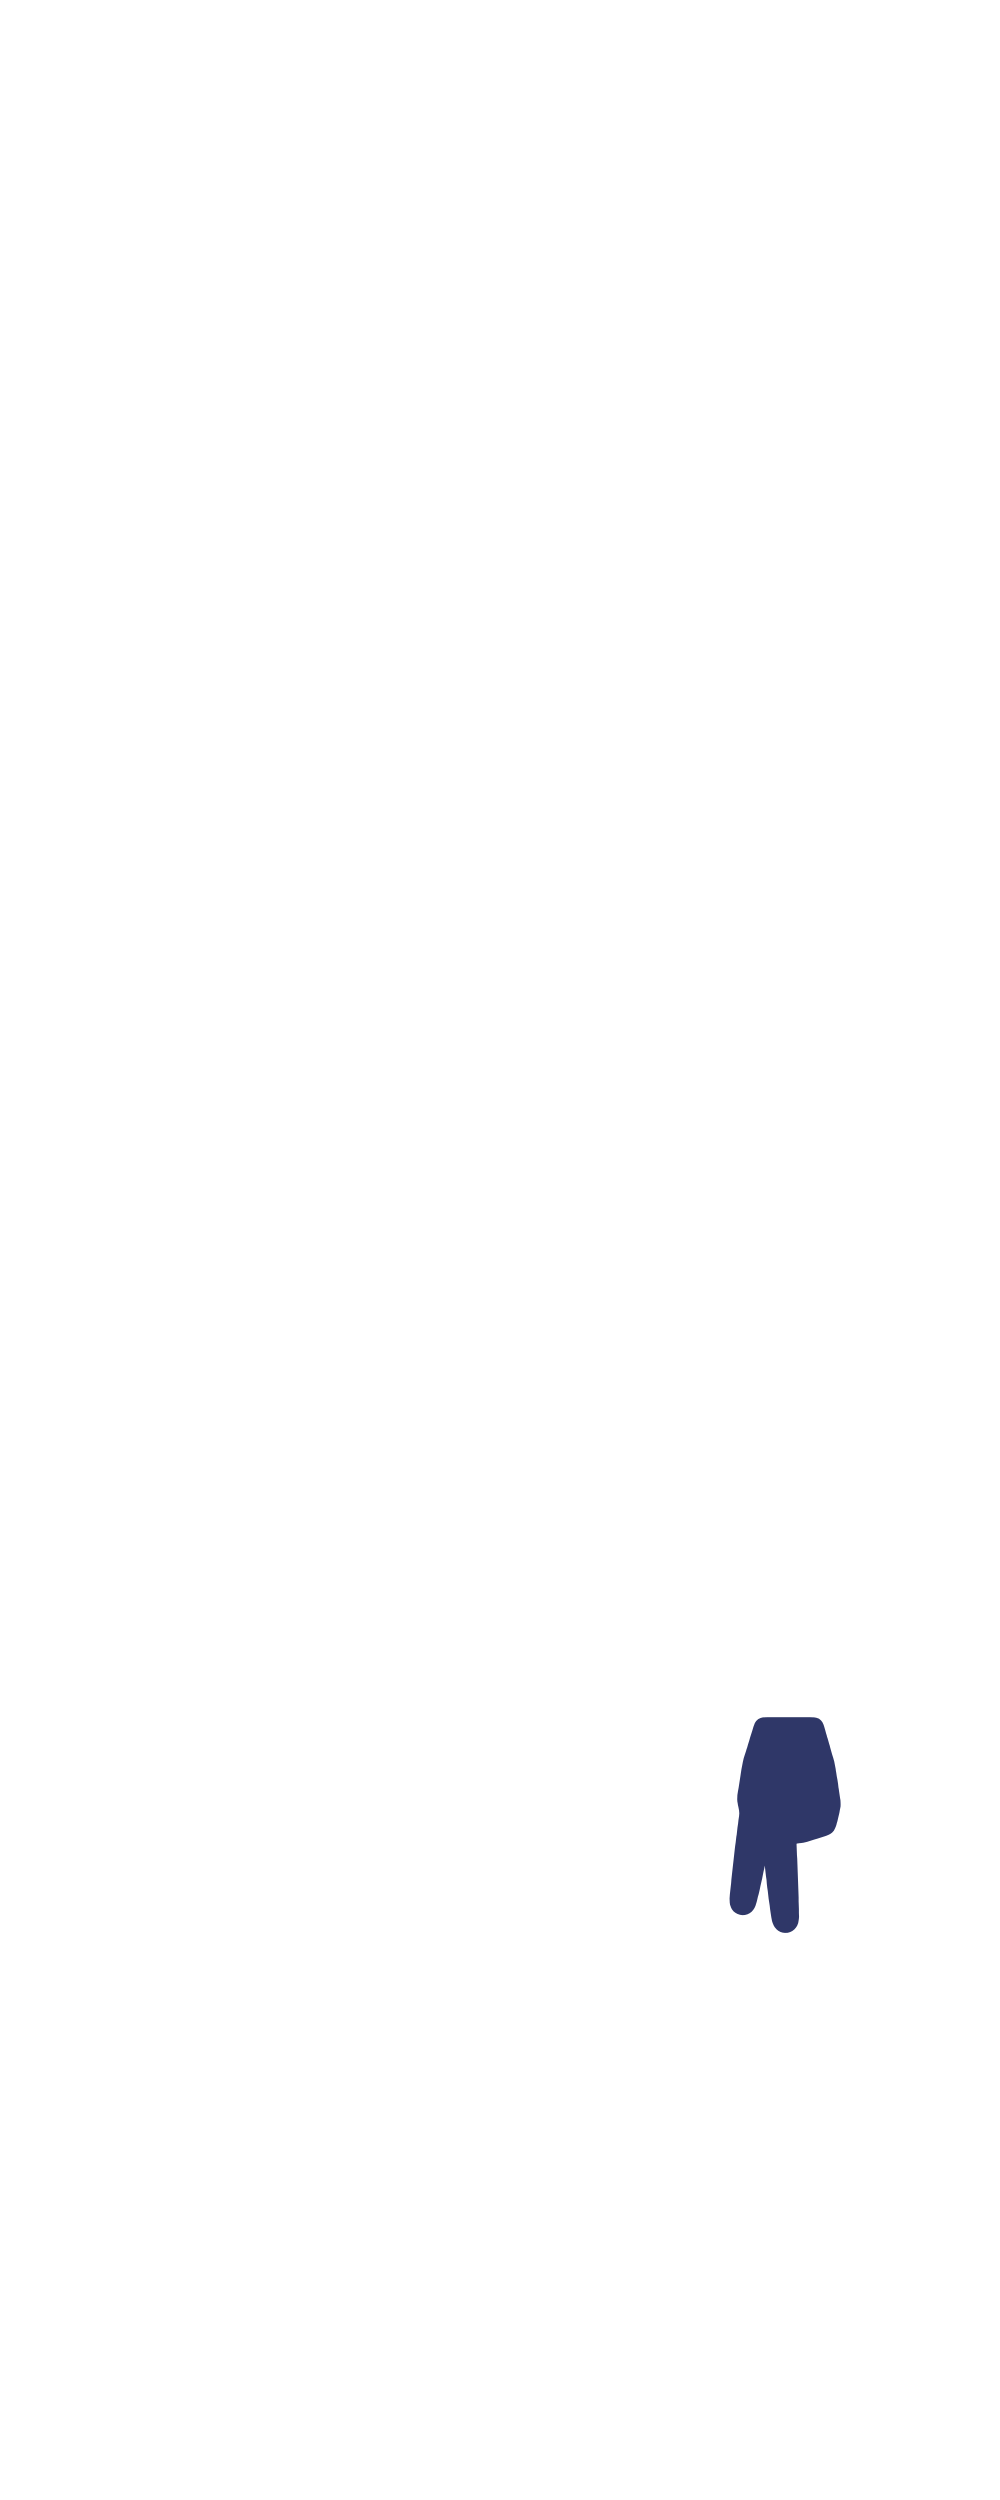
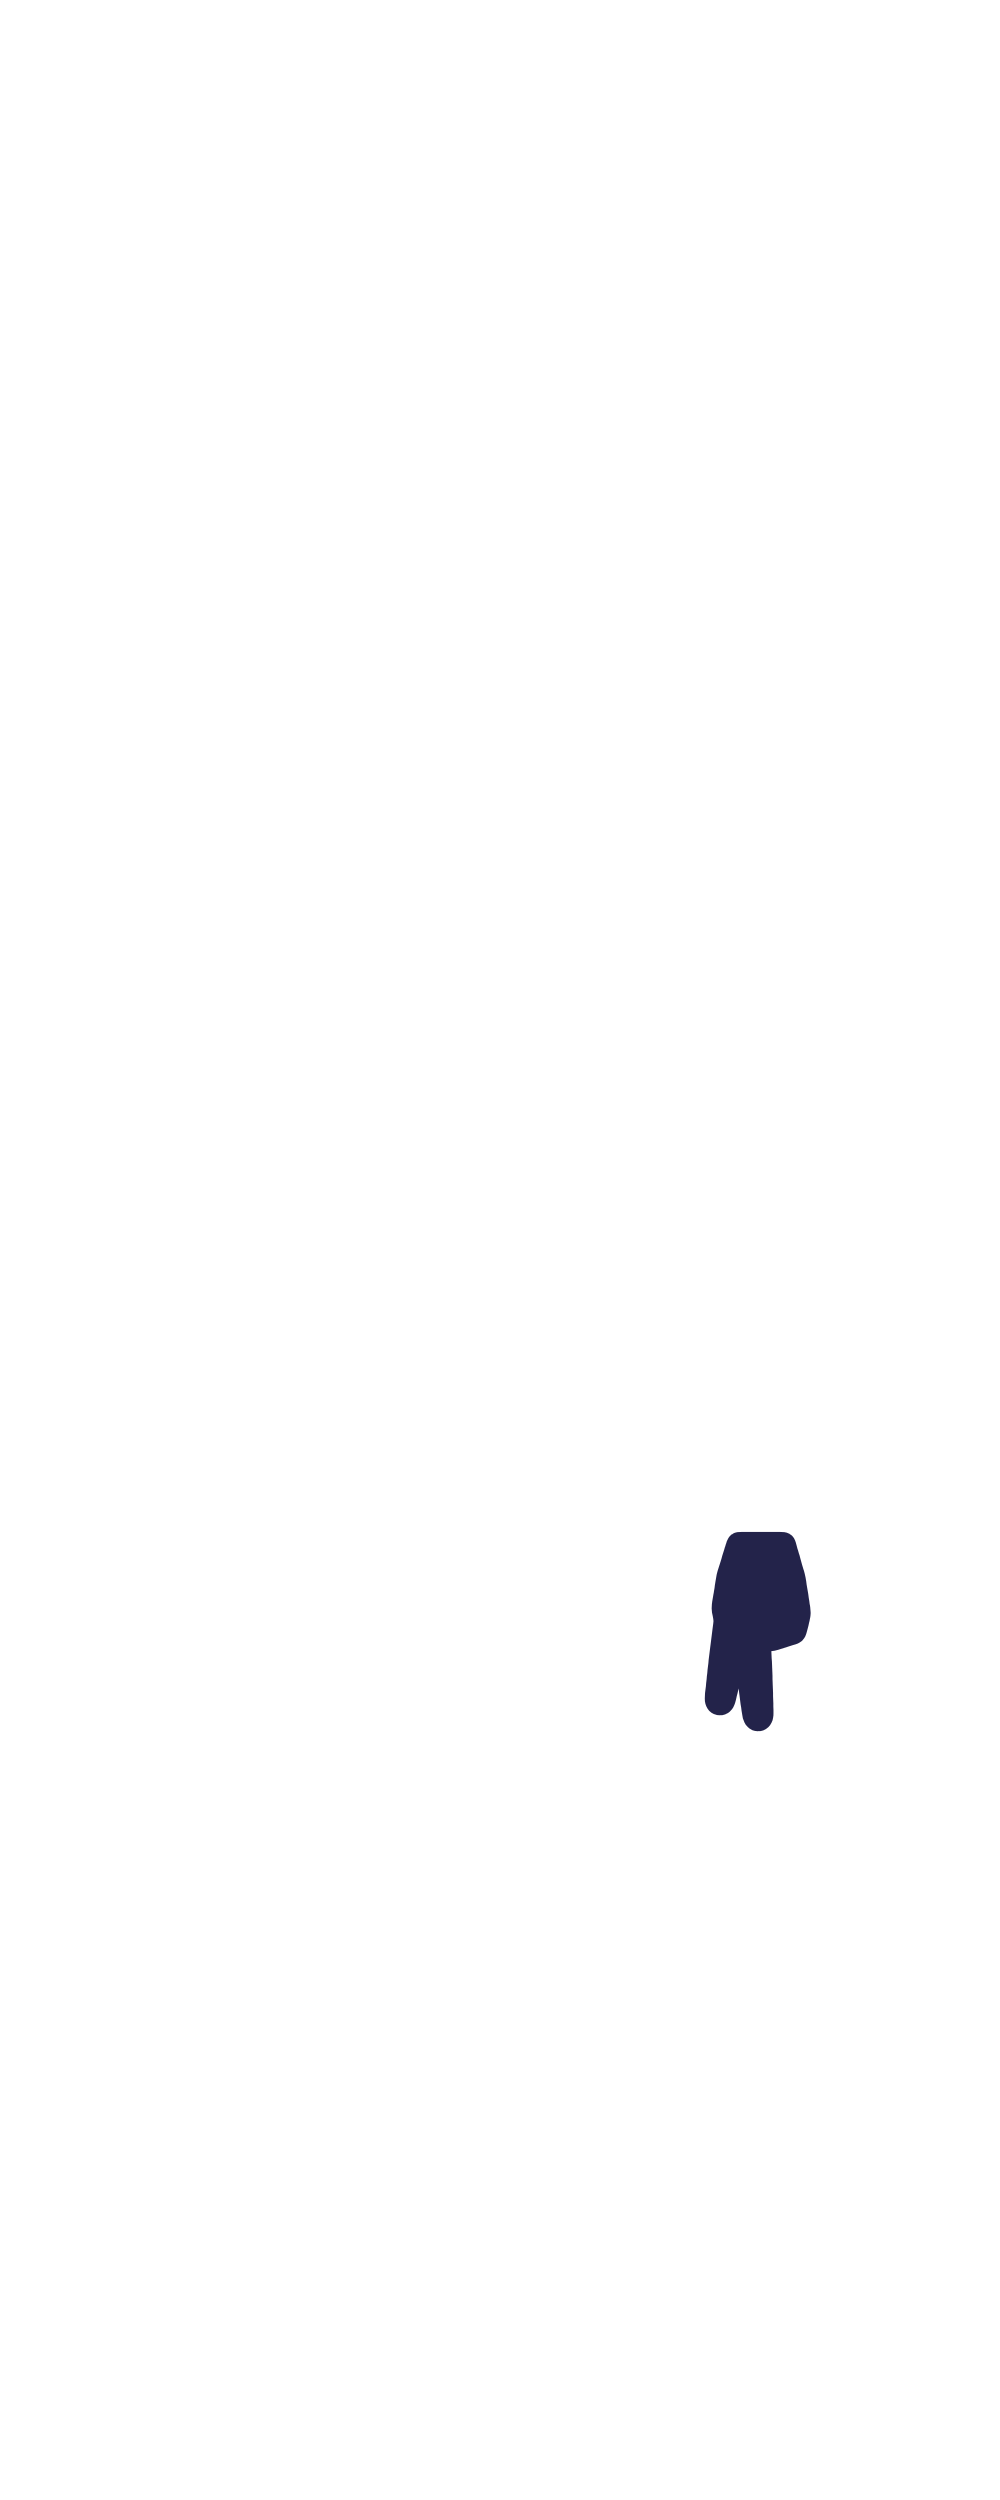
<svg xmlns="http://www.w3.org/2000/svg" viewBox="0 0 720 1800" width="720" height="1800">
-   <path d="M547.5,1240.2 C546.9,1240.6 546.5,1241.2 546.1,1241.9 C545.8,1242.6 545.5,1243.5 545.2,1244.3 C545.0,1245.1 544.7,1245.9 544.5,1246.7 C544.2,1247.6 543.9,1248.4 543.7,1249.2 C543.4,1250.0 543.2,1250.9 542.9,1251.7 C542.7,1252.5 542.4,1253.4 542.2,1254.2 C541.9,1255.0 541.7,1255.9 541.4,1256.7 C541.2,1257.5 540.9,1258.4 540.7,1259.2 C540.4,1260.0 540.1,1260.8 539.9,1261.7 C539.6,1262.5 539.4,1263.3 539.1,1264.1 C538.8,1265.0 538.6,1265.8 538.3,1266.6 C538.1,1267.5 537.9,1268.3 537.7,1269.2 C537.5,1270.0 537.3,1270.9 537.2,1271.8 C537.0,1272.6 536.9,1273.5 536.7,1274.4 C536.6,1275.3 536.5,1276.1 536.3,1277.0 C536.2,1277.9 536.1,1278.8 535.9,1279.7 C535.8,1280.5 535.7,1281.4 535.5,1282.3 C535.4,1283.2 535.2,1284.0 535.1,1284.9 C535.0,1285.8 534.8,1286.7 534.7,1287.5 C534.5,1288.4 534.4,1289.3 534.2,1290.2 C534.1,1291.0 533.9,1291.9 533.8,1292.8 C533.7,1293.6 533.7,1294.5 533.7,1295.4 C533.7,1296.2 533.8,1297.1 534.0,1297.9 C534.1,1298.8 534.3,1299.7 534.5,1300.5 C534.6,1301.4 534.9,1302.2 535.0,1303.1 C535.1,1303.9 535.2,1304.8 535.2,1305.6 C535.2,1306.4 535.1,1307.3 535.0,1308.1 C534.9,1309.0 534.7,1309.8 534.6,1310.7 C534.5,1311.6 534.4,1312.5 534.3,1313.4 C534.2,1314.3 534.0,1315.1 533.9,1316.0 C533.8,1316.9 533.7,1317.8 533.6,1318.7 C533.5,1319.6 533.4,1320.5 533.3,1321.4 C533.1,1322.2 533.0,1323.1 532.9,1324.0 C532.8,1324.9 532.7,1325.8 532.6,1326.7 C532.5,1327.6 532.4,1328.5 532.2,1329.4 C532.1,1330.2 532.0,1331.1 531.9,1332.0 C531.8,1332.9 531.7,1333.8 531.6,1334.7 C531.5,1335.6 531.4,1336.5 531.3,1337.4 C531.2,1338.3 531.1,1339.2 531.0,1340.1 C530.9,1340.9 530.8,1341.8 530.7,1342.7 C530.6,1343.6 530.5,1344.5 530.4,1345.4 C530.3,1346.3 530.2,1347.2 530.1,1348.1 C530.0,1349.0 529.9,1349.9 529.8,1350.8 C529.7,1351.7 529.6,1352.6 529.5,1353.5 C529.4,1354.4 529.4,1355.3 529.3,1356.2 C529.2,1357.1 529.1,1357.9 529.0,1358.8 C528.9,1359.7 528.8,1360.6 528.7,1361.5 C528.6,1362.4 528.5,1363.3 528.4,1364.2 C528.3,1365.1 528.2,1366.0 528.2,1366.9 C528.2,1367.8 528.2,1368.7 528.3,1369.5 C528.4,1370.4 528.5,1371.3 528.9,1372.0 C529.2,1372.8 529.6,1373.5 530.2,1374.1 C530.8,1374.6 531.5,1375.1 532.2,1375.4 C533.0,1375.8 533.8,1375.9 534.7,1376.0 C535.5,1376.0 536.4,1375.9 537.1,1375.6 C537.9,1375.3 538.6,1374.8 539.2,1374.3 C539.8,1373.7 540.3,1373.0 540.7,1372.3 C541.1,1371.6 541.4,1370.7 541.6,1369.9 C541.9,1369.1 542.1,1368.2 542.3,1367.4 C542.5,1366.5 542.7,1365.7 542.9,1364.8 C543.2,1364.0 543.4,1363.1 543.6,1362.3 C543.8,1361.4 544.0,1360.6 544.2,1359.7 C544.4,1358.9 544.6,1358.0 544.7,1357.2 C544.9,1356.3 545.1,1355.5 545.3,1354.6 C545.5,1353.8 545.7,1352.9 545.9,1352.0 C546.0,1351.2 546.2,1350.3 546.4,1349.4 C546.6,1348.6 546.8,1347.7 546.9,1346.9 C547.1,1346.0 547.3,1345.1 547.5,1344.3 C547.6,1343.4 547.8,1342.6 548.0,1341.7 C548.2,1340.8 548.4,1340.0 548.5,1339.1 C548.7,1338.3 548.9,1337.4 549.0,1336.5 C549.2,1335.7 549.4,1334.8 549.5,1333.9 C549.7,1333.1 549.9,1332.2 550.1,1331.4 C550.2,1330.5 550.4,1329.6 550.6,1328.9 C550.7,1328.3 550.9,1327.6 551.1,1327.4 C551.2,1327.1 551.4,1327.2 551.6,1327.5 C551.7,1327.9 551.9,1328.6 552.0,1329.4 C552.1,1330.1 552.2,1331.0 552.3,1331.9 C552.4,1332.8 552.5,1333.7 552.6,1334.6 C552.7,1335.5 552.8,1336.4 552.9,1337.2 C553.0,1338.1 553.1,1339.0 553.2,1339.9 C553.3,1340.8 553.4,1341.7 553.5,1342.6 C553.6,1343.5 553.7,1344.4 553.8,1345.3 C553.9,1346.2 554.0,1347.1 554.1,1348.0 C554.2,1348.9 554.3,1349.7 554.4,1350.6 C554.5,1351.5 554.6,1352.4 554.8,1353.3 C554.9,1354.2 554.9,1355.1 555.0,1356.0 C555.1,1356.9 555.2,1357.8 555.3,1358.7 C555.4,1359.6 555.6,1360.4 555.7,1361.3 C555.8,1362.2 555.9,1363.1 556.0,1364.0 C556.1,1364.9 556.2,1365.8 556.3,1366.7 C556.4,1367.6 556.6,1368.4 556.7,1369.3 C556.8,1370.2 556.9,1371.1 557.1,1372.0 C557.2,1372.9 557.3,1373.7 557.4,1374.6 C557.6,1375.5 557.7,1376.4 557.8,1377.3 C557.9,1378.2 558.0,1379.0 558.2,1379.9 C558.4,1380.8 558.5,1381.6 558.7,1382.5 C559.0,1383.3 559.2,1384.2 559.6,1384.9 C560.0,1385.6 560.4,1386.4 561.0,1386.9 C561.6,1387.5 562.3,1388.0 563.0,1388.3 C563.8,1388.6 564.6,1388.8 565.4,1388.8 C566.2,1388.9 567.1,1388.7 567.8,1388.4 C568.6,1388.1 569.3,1387.7 569.9,1387.1 C570.5,1386.5 571.0,1385.8 571.4,1385.1 C571.8,1384.4 572.0,1383.5 572.1,1382.6 C572.3,1381.8 572.3,1380.9 572.4,1380.0 C572.4,1379.1 572.4,1378.2 572.3,1377.2 C572.3,1376.3 572.3,1375.4 572.3,1374.5 C572.3,1373.5 572.2,1372.6 572.2,1371.7 C572.2,1370.8 572.2,1369.9 572.1,1368.9 C572.1,1368.0 572.1,1367.1 572.1,1366.2 C572.0,1365.2 572.0,1364.3 572.0,1363.4 C572.0,1362.5 571.9,1361.5 571.9,1360.6 C571.9,1359.7 571.8,1358.8 571.8,1357.9 C571.8,1356.9 571.7,1356.0 571.7,1355.1 C571.7,1354.2 571.6,1353.2 571.6,1352.3 C571.6,1351.4 571.6,1350.5 571.5,1349.5 C571.5,1348.6 571.5,1347.7 571.4,1346.8 C571.4,1345.9 571.4,1344.9 571.3,1344.0 C571.3,1343.1 571.3,1342.2 571.2,1341.3 C571.2,1340.4 571.1,1339.4 571.1,1338.5 C571.0,1337.6 571.0,1336.7 570.9,1335.8 C570.9,1334.9 570.8,1334.0 570.8,1333.0 C570.7,1332.1 570.7,1331.2 570.7,1330.3 C570.6,1329.4 570.6,1328.5 570.6,1327.7 C570.7,1326.9 570.8,1326.2 571.2,1325.6 C571.6,1325.1 572.2,1324.8 572.9,1324.6 C573.5,1324.4 574.4,1324.4 575.3,1324.2 C576.1,1324.1 577.0,1324.1 577.9,1323.9 C578.7,1323.7 579.6,1323.5 580.4,1323.3 C581.2,1323.0 582.1,1322.8 582.9,1322.5 C583.7,1322.3 584.5,1322.0 585.4,1321.7 C586.2,1321.5 587.0,1321.2 587.8,1321.0 C588.7,1320.7 589.5,1320.5 590.3,1320.2 C591.2,1319.9 592.0,1319.7 592.8,1319.4 C593.6,1319.1 594.5,1318.9 595.2,1318.5 C595.9,1318.2 596.6,1317.8 597.2,1317.3 C597.8,1316.8 598.2,1316.2 598.5,1315.4 C598.9,1314.7 599.1,1313.9 599.4,1313.1 C599.6,1312.3 599.8,1311.4 600.1,1310.6 C600.3,1309.7 600.5,1308.9 600.7,1308.0 C600.9,1307.2 601.1,1306.3 601.3,1305.5 C601.5,1304.6 601.7,1303.8 601.8,1302.9 C602.0,1302.1 602.2,1301.2 602.3,1300.4 C602.3,1299.5 602.4,1298.6 602.3,1297.8 C602.3,1296.9 602.2,1296.0 602.0,1295.2 C601.9,1294.3 601.8,1293.4 601.6,1292.5 C601.5,1291.7 601.3,1290.8 601.2,1289.9 C601.1,1289.0 601.0,1288.1 600.8,1287.3 C600.7,1286.4 600.6,1285.5 600.5,1284.6 C600.3,1283.7 600.2,1282.9 600.1,1282.0 C599.9,1281.1 599.8,1280.2 599.6,1279.4 C599.5,1278.5 599.3,1277.6 599.2,1276.7 C599.0,1275.9 598.9,1275.0 598.8,1274.1 C598.6,1273.2 598.5,1272.4 598.3,1271.5 C598.1,1270.6 598.0,1269.8 597.8,1268.9 C597.6,1268.1 597.3,1267.2 597.1,1266.4 C596.8,1265.6 596.6,1264.7 596.3,1263.9 C596.1,1263.1 595.8,1262.2 595.6,1261.4 C595.4,1260.6 595.1,1259.7 594.9,1258.9 C594.7,1258.0 594.5,1257.2 594.2,1256.4 C594.0,1255.5 593.7,1254.7 593.5,1253.9 C593.3,1253.0 593.0,1252.2 592.7,1251.4 C592.5,1250.5 592.3,1249.7 592.0,1248.9 C591.8,1248.0 591.6,1247.2 591.3,1246.3 C591.1,1245.5 590.9,1244.7 590.6,1243.9 C590.3,1243.1 590.1,1242.2 589.7,1241.6 C589.3,1241.0 588.8,1240.4 588.2,1240.0 C587.5,1239.7 586.7,1239.5 585.9,1239.4 C585.1,1239.3 584.1,1239.3 583.2,1239.3 C582.3,1239.3 581.3,1239.3 580.4,1239.3 C579.5,1239.3 578.5,1239.3 577.6,1239.3 C576.7,1239.3 575.7,1239.3 574.8,1239.3 C573.9,1239.3 572.9,1239.3 572.0,1239.3 C571.0,1239.3 570.1,1239.3 569.2,1239.3 C568.2,1239.3 567.3,1239.3 566.4,1239.3 C565.4,1239.3 564.5,1239.3 563.6,1239.3 C562.6,1239.3 561.7,1239.3 560.8,1239.3 C559.8,1239.3 558.9,1239.3 558.0,1239.3 C557.0,1239.3 556.1,1239.3 555.2,1239.3 C554.2,1239.3 553.3,1239.3 552.4,1239.3 C551.5,1239.3 550.5,1239.3 549.7,1239.4 C548.9,1239.6 548.1,1239.8 547.5,1240.2 Z" fill="#2f3768" fill-rule="nonzero" />
-   <path d="M547.5,1240.2 C546.9,1240.6 546.5,1241.2 546.1,1241.9 C545.8,1242.6 545.5,1243.5 545.2,1244.3 C545.0,1245.1 544.7,1245.9 544.5,1246.7 C544.2,1247.6 543.9,1248.4 543.7,1249.2 C543.4,1250.0 543.2,1250.9 542.9,1251.7 C542.7,1252.5 542.4,1253.4 542.2,1254.2 C541.9,1255.0 541.7,1255.9 541.4,1256.7 C541.2,1257.5 540.9,1258.4 540.7,1259.2 C540.4,1260.0 540.1,1260.8 539.9,1261.7 C539.6,1262.5 539.4,1263.3 539.1,1264.1 C538.8,1265.0 538.6,1265.8 538.3,1266.6 C538.1,1267.5 537.9,1268.3 537.7,1269.2 C537.5,1270.0 537.3,1270.9 537.2,1271.8 C537.0,1272.6 536.9,1273.5 536.7,1274.4 C536.6,1275.3 536.5,1276.1 536.3,1277.0 C536.2,1277.9 536.1,1278.8 535.9,1279.7 C535.8,1280.5 535.7,1281.4 535.5,1282.3 C535.4,1283.2 535.2,1284.0 535.1,1284.9 C535.0,1285.8 534.8,1286.7 534.7,1287.5 C534.5,1288.4 534.4,1289.3 534.2,1290.2 C534.1,1291.0 533.9,1291.9 533.8,1292.8 C533.7,1293.6 533.7,1294.5 533.7,1295.4 C533.7,1296.2 533.8,1297.1 534.0,1297.9 C534.1,1298.8 534.3,1299.7 534.5,1300.5 C534.6,1301.4 534.9,1302.2 535.0,1303.1 C535.1,1303.9 535.2,1304.8 535.2,1305.6 C535.2,1306.4 535.1,1307.3 535.0,1308.1 C534.9,1309.0 534.7,1309.8 534.6,1310.7 C534.5,1311.6 534.4,1312.5 534.3,1313.4 C534.2,1314.3 534.0,1315.1 533.9,1316.0 C533.8,1316.9 533.7,1317.8 533.6,1318.7 C533.5,1319.6 533.4,1320.5 533.3,1321.4 C533.1,1322.2 533.0,1323.1 532.9,1324.0 C532.8,1324.9 532.7,1325.8 532.6,1326.7 C532.5,1327.6 532.4,1328.5 532.2,1329.4 C532.1,1330.2 532.0,1331.1 531.9,1332.0 C531.8,1332.9 531.7,1333.8 531.6,1334.7 C531.5,1335.6 531.4,1336.5 531.3,1337.4 C531.2,1338.3 531.1,1339.2 531.0,1340.1 C530.9,1340.9 530.8,1341.8 530.7,1342.7 C530.6,1343.6 530.5,1344.5 530.4,1345.4 C530.3,1346.3 530.2,1347.2 530.1,1348.1 C530.0,1349.0 529.9,1349.9 529.8,1350.8 C529.7,1351.7 529.6,1352.6 529.5,1353.5 C529.4,1354.4 529.4,1355.3 529.3,1356.2 C529.2,1357.1 529.1,1357.9 529.0,1358.8 C528.9,1359.7 528.8,1360.6 528.7,1361.5 C528.6,1362.4 528.5,1363.3 528.4,1364.2 C528.3,1365.1 528.2,1366.0 528.2,1366.9 C528.2,1367.8 528.2,1368.7 528.3,1369.5 C528.4,1370.4 528.5,1371.3 528.9,1372.0 C529.2,1372.8 529.6,1373.5 530.2,1374.1 C530.8,1374.6 531.5,1375.1 532.2,1375.4 C533.0,1375.8 533.8,1375.9 534.7,1376.0 C535.5,1376.0 536.4,1375.9 537.1,1375.6 C537.9,1375.3 538.6,1374.8 539.2,1374.3 C539.8,1373.7 540.3,1373.0 540.7,1372.3 C541.1,1371.6 541.4,1370.7 541.6,1369.9 C541.9,1369.1 542.1,1368.2 542.3,1367.4 C542.5,1366.5 542.7,1365.7 542.9,1364.8 C543.2,1364.0 543.4,1363.1 543.6,1362.3 C543.8,1361.4 544.0,1360.6 544.2,1359.7 C544.4,1358.9 544.6,1358.0 544.7,1357.2 C544.9,1356.3 545.1,1355.5 545.3,1354.6 C545.5,1353.8 545.7,1352.9 545.9,1352.0 C546.0,1351.2 546.2,1350.3 546.4,1349.4 C546.6,1348.6 546.8,1347.7 546.9,1346.9 C547.1,1346.0 547.3,1345.1 547.5,1344.3 C547.6,1343.4 547.8,1342.6 548.0,1341.7 C548.2,1340.8 548.4,1340.0 548.5,1339.1 C548.7,1338.3 548.9,1337.4 549.0,1336.5 C549.2,1335.7 549.4,1334.8 549.5,1333.9 C549.7,1333.1 549.9,1332.2 550.1,1331.4 C550.2,1330.5 550.4,1329.6 550.6,1328.9 C550.7,1328.3 550.9,1327.6 551.1,1327.4 C551.2,1327.1 551.4,1327.2 551.6,1327.5 C551.7,1327.9 551.9,1328.6 552.0,1329.4 C552.1,1330.1 552.2,1331.0 552.3,1331.9 C552.4,1332.8 552.5,1333.7 552.6,1334.6 C552.7,1335.5 552.8,1336.4 552.9,1337.2 C553.0,1338.1 553.1,1339.0 553.2,1339.9 C553.3,1340.8 553.4,1341.7 553.5,1342.6 C553.6,1343.5 553.7,1344.4 553.8,1345.3 C553.9,1346.2 554.0,1347.1 554.1,1348.0 C554.2,1348.9 554.3,1349.7 554.4,1350.6 C554.5,1351.5 554.6,1352.4 554.8,1353.3 C554.9,1354.2 554.9,1355.1 555.0,1356.0 C555.1,1356.9 555.2,1357.8 555.3,1358.7 C555.4,1359.6 555.6,1360.4 555.7,1361.3 C555.8,1362.2 555.9,1363.1 556.0,1364.0 C556.1,1364.9 556.2,1365.8 556.3,1366.7 C556.4,1367.6 556.6,1368.4 556.7,1369.3 C556.8,1370.2 556.9,1371.1 557.1,1372.0 C557.2,1372.9 557.3,1373.7 557.4,1374.6 C557.6,1375.5 557.7,1376.4 557.8,1377.3 C557.9,1378.2 558.0,1379.0 558.2,1379.9 C558.4,1380.8 558.5,1381.6 558.7,1382.5 C559.0,1383.3 559.2,1384.2 559.6,1384.9 C560.0,1385.6 560.4,1386.4 561.0,1386.9 C561.6,1387.5 562.3,1388.0 563.0,1388.3 C563.8,1388.6 564.6,1388.8 565.4,1388.8 C566.2,1388.9 567.1,1388.7 567.8,1388.4 C568.6,1388.1 569.3,1387.7 569.9,1387.1 C570.5,1386.5 571.0,1385.8 571.4,1385.1 C571.8,1384.4 572.0,1383.5 572.1,1382.6 C572.3,1381.8 572.3,1380.9 572.4,1380.0 C572.4,1379.1 572.4,1378.2 572.3,1377.2 C572.3,1376.3 572.3,1375.4 572.3,1374.5 C572.3,1373.5 572.2,1372.6 572.2,1371.7 C572.2,1370.8 572.2,1369.9 572.1,1368.9 C572.1,1368.0 572.1,1367.1 572.1,1366.2 C572.0,1365.2 572.0,1364.3 572.0,1363.4 C572.0,1362.5 571.9,1361.5 571.9,1360.6 C571.9,1359.7 571.8,1358.8 571.8,1357.9 C571.8,1356.9 571.7,1356.0 571.7,1355.1 C571.7,1354.2 571.6,1353.2 571.6,1352.3 C571.6,1351.4 571.6,1350.5 571.5,1349.5 C571.5,1348.6 571.5,1347.7 571.4,1346.8 C571.4,1345.9 571.4,1344.9 571.3,1344.0 C571.3,1343.1 571.3,1342.2 571.2,1341.3 C571.2,1340.4 571.1,1339.4 571.1,1338.5 C571.0,1337.6 571.0,1336.7 570.9,1335.8 C570.9,1334.9 570.8,1334.0 570.8,1333.0 C570.7,1332.1 570.7,1331.2 570.7,1330.3 C570.6,1329.4 570.6,1328.5 570.6,1327.7 C570.7,1326.9 570.8,1326.2 571.2,1325.6 C571.6,1325.1 572.2,1324.8 572.9,1324.6 C573.5,1324.4 574.4,1324.4 575.3,1324.2 C576.1,1324.1 577.0,1324.1 577.9,1323.9 C578.7,1323.7 579.6,1323.5 580.4,1323.3 C581.2,1323.0 582.1,1322.8 582.9,1322.5 C583.7,1322.3 584.5,1322.0 585.4,1321.7 C586.2,1321.5 587.0,1321.2 587.8,1321.0 C588.7,1320.7 589.5,1320.5 590.3,1320.2 C591.2,1319.9 592.0,1319.7 592.8,1319.4 C593.6,1319.1 594.5,1318.9 595.2,1318.5 C595.9,1318.2 596.6,1317.8 597.2,1317.3 C597.8,1316.8 598.2,1316.2 598.5,1315.4 C598.9,1314.7 599.1,1313.9 599.4,1313.1 C599.6,1312.3 599.8,1311.4 600.1,1310.6 C600.3,1309.7 600.5,1308.9 600.7,1308.0 C600.9,1307.2 601.1,1306.3 601.3,1305.5 C601.5,1304.6 601.7,1303.8 601.8,1302.9 C602.0,1302.1 602.2,1301.2 602.3,1300.4 C602.3,1299.5 602.4,1298.6 602.3,1297.8 C602.3,1296.9 602.2,1296.0 602.0,1295.2 C601.9,1294.3 601.8,1293.4 601.6,1292.5 C601.5,1291.7 601.3,1290.8 601.2,1289.9 C601.1,1289.0 601.0,1288.1 600.8,1287.3 C600.7,1286.4 600.6,1285.5 600.5,1284.6 C600.3,1283.7 600.2,1282.9 600.1,1282.0 C599.9,1281.1 599.8,1280.2 599.6,1279.4 C599.5,1278.5 599.3,1277.6 599.2,1276.7 C599.0,1275.9 598.9,1275.0 598.8,1274.1 C598.6,1273.2 598.5,1272.4 598.3,1271.5 C598.1,1270.6 598.0,1269.8 597.8,1268.9 C597.6,1268.1 597.3,1267.2 597.1,1266.4 C596.8,1265.6 596.6,1264.7 596.3,1263.9 C596.1,1263.1 595.8,1262.2 595.6,1261.4 C595.4,1260.6 595.1,1259.7 594.9,1258.9 C594.7,1258.0 594.5,1257.2 594.2,1256.4 C594.0,1255.5 593.7,1254.7 593.5,1253.9 C593.3,1253.0 593.0,1252.2 592.7,1251.4 C592.5,1250.5 592.3,1249.7 592.0,1248.9 C591.8,1248.0 591.6,1247.2 591.3,1246.3 C591.1,1245.5 590.9,1244.7 590.6,1243.9 C590.3,1243.1 590.1,1242.2 589.7,1241.6 C589.3,1241.0 588.8,1240.4 588.2,1240.0 C587.5,1239.7 586.7,1239.5 585.9,1239.4 C585.1,1239.3 584.1,1239.3 583.2,1239.3 C582.3,1239.3 581.3,1239.3 580.4,1239.3 C579.5,1239.3 578.5,1239.3 577.6,1239.3 C576.7,1239.3 575.7,1239.3 574.8,1239.3 C573.9,1239.3 572.9,1239.3 572.0,1239.3 C571.0,1239.3 570.1,1239.3 569.2,1239.3 C568.2,1239.3 567.3,1239.3 566.4,1239.3 C565.4,1239.3 564.5,1239.3 563.6,1239.3 C562.6,1239.3 561.7,1239.3 560.8,1239.3 C559.8,1239.3 558.9,1239.3 558.0,1239.3 C557.0,1239.3 556.1,1239.3 555.2,1239.3 C554.2,1239.3 553.3,1239.3 552.4,1239.3 C551.5,1239.3 550.5,1239.3 549.7,1239.4 C548.9,1239.6 548.1,1239.8 547.5,1240.2 Z" fill="none" stroke="#2f3768" stroke-width="5.824" stroke-linecap="round" stroke-linejoin="round" />
+   <path d="M529.7,1108.8 C529.2,1109.2 528.8,1109.8 528.5,1110.4 C528.1,1111.0 527.9,1111.7 527.7,1112.5 C527.4,1113.2 527.2,1113.9 527.0,1114.7 C526.7,1115.4 526.5,1116.1 526.3,1116.9 C526.1,1117.6 525.8,1118.4 525.6,1119.1 C525.4,1119.8 525.1,1120.6 524.9,1121.3 C524.7,1122.1 524.5,1122.8 524.3,1123.5 C524.0,1124.3 523.8,1125.0 523.6,1125.8 C523.4,1126.5 523.1,1127.2 522.9,1128.0 C522.7,1128.7 522.4,1129.5 522.2,1130.2 C522.0,1130.9 521.7,1131.7 521.5,1132.4 C521.3,1133.2 521.1,1133.9 520.9,1134.7 C520.8,1135.4 520.6,1136.2 520.5,1137.0 C520.3,1137.8 520.2,1138.6 520.1,1139.3 C520.0,1140.1 519.9,1140.9 519.7,1141.7 C519.6,1142.5 519.5,1143.3 519.4,1144.1 C519.3,1144.8 519.1,1145.6 519.0,1146.4 C518.9,1147.2 518.8,1148.0 518.6,1148.7 C518.5,1149.5 518.4,1150.3 518.2,1151.1 C518.1,1151.9 518.0,1152.6 517.8,1153.4 C517.7,1154.2 517.6,1155.0 517.5,1155.8 C517.4,1156.5 517.4,1157.3 517.4,1158.1 C517.4,1158.8 517.5,1159.6 517.6,1160.4 C517.7,1161.1 517.9,1161.9 518.1,1162.7 C518.2,1163.4 518.4,1164.2 518.5,1165.0 C518.6,1165.7 518.7,1166.5 518.7,1167.2 C518.7,1168.0 518.6,1168.7 518.5,1169.5 C518.4,1170.2 518.3,1171.0 518.2,1171.8 C518.1,1172.6 518.0,1173.4 517.9,1174.1 C517.8,1174.9 517.7,1175.7 517.6,1176.5 C517.5,1177.3 517.4,1178.1 517.3,1178.9 C517.2,1179.7 517.1,1180.5 517.0,1181.3 C516.9,1182.1 516.8,1182.9 516.7,1183.7 C516.6,1184.5 516.5,1185.3 516.4,1186.0 C516.3,1186.8 516.2,1187.6 516.1,1188.4 C516.0,1189.2 515.9,1190.0 515.8,1190.8 C515.7,1191.6 515.6,1192.4 515.5,1193.2 C515.4,1194.0 515.3,1194.8 515.2,1195.6 C515.1,1196.4 515.1,1197.2 515.0,1198.0 C514.9,1198.8 514.8,1199.6 514.7,1200.4 C514.6,1201.2 514.5,1202.0 514.4,1202.8 C514.3,1203.6 514.3,1204.4 514.2,1205.2 C514.1,1206.0 514.0,1206.8 513.9,1207.5 C513.8,1208.3 513.7,1209.1 513.7,1209.9 C513.6,1210.7 513.5,1211.6 513.4,1212.4 C513.3,1213.2 513.3,1214.0 513.2,1214.8 C513.1,1215.5 513.0,1216.3 512.9,1217.1 C512.8,1217.9 512.7,1218.7 512.6,1219.5 C512.6,1220.3 512.5,1221.1 512.5,1221.9 C512.5,1222.7 512.4,1223.5 512.5,1224.3 C512.6,1225.1 512.8,1225.8 513.1,1226.5 C513.4,1227.2 513.8,1227.8 514.3,1228.4 C514.8,1228.9 515.4,1229.3 516.1,1229.6 C516.7,1229.9 517.5,1230.0 518.2,1230.0 C519.0,1230.1 519.7,1230.0 520.4,1229.7 C521.1,1229.5 521.7,1229.0 522.3,1228.5 C522.8,1228.1 523.2,1227.4 523.6,1226.8 C524.0,1226.1 524.2,1225.4 524.5,1224.6 C524.7,1223.9 524.9,1223.1 525.1,1222.4 C525.3,1221.6 525.4,1220.9 525.6,1220.1 C525.8,1219.4 526.0,1218.6 526.2,1217.8 C526.4,1217.1 526.5,1216.3 526.7,1215.6 C526.9,1214.8 527.1,1214.0 527.2,1213.3 C527.4,1212.5 527.6,1211.7 527.8,1211.0 C527.9,1210.2 528.1,1209.4 528.2,1208.7 C528.4,1207.9 528.5,1207.1 528.7,1206.4 C528.9,1205.6 529.0,1204.8 529.2,1204.1 C529.3,1203.3 529.5,1202.5 529.7,1201.8 C529.8,1201.0 530.0,1200.2 530.1,1199.5 C530.3,1198.7 530.5,1197.9 530.6,1197.1 C530.8,1196.4 530.9,1195.6 531.1,1194.8 C531.2,1194.1 531.4,1193.3 531.5,1192.5 C531.7,1191.7 531.8,1191.0 532.0,1190.2 C532.1,1189.5 532.3,1188.7 532.4,1188.1 C532.6,1187.5 532.7,1186.9 532.9,1186.7 C533.0,1186.4 533.2,1186.5 533.3,1186.8 C533.5,1187.1 533.6,1187.8 533.7,1188.4 C533.8,1189.1 533.9,1189.9 534.0,1190.7 C534.1,1191.5 534.2,1192.3 534.3,1193.1 C534.3,1193.9 534.4,1194.7 534.5,1195.5 C534.6,1196.3 534.7,1197.1 534.8,1197.9 C534.9,1198.7 535.0,1199.5 535.0,1200.3 C535.1,1201.1 535.2,1201.9 535.3,1202.7 C535.4,1203.4 535.5,1204.2 535.6,1205.0 C535.7,1205.8 535.8,1206.6 535.9,1207.4 C536.0,1208.2 536.1,1209.0 536.2,1209.8 C536.3,1210.6 536.3,1211.4 536.4,1212.2 C536.5,1213.0 536.6,1213.8 536.7,1214.6 C536.8,1215.4 536.9,1216.2 537.0,1217.0 C537.1,1217.8 537.2,1218.6 537.3,1219.4 C537.4,1220.2 537.5,1220.9 537.6,1221.7 C537.7,1222.5 537.8,1223.3 537.9,1224.1 C538.0,1224.9 538.1,1225.7 538.2,1226.5 C538.3,1227.3 538.5,1228.0 538.6,1228.8 C538.7,1229.6 538.8,1230.4 538.9,1231.2 C539.0,1232.0 539.1,1232.8 539.3,1233.6 C539.4,1234.3 539.5,1235.1 539.7,1235.9 C539.9,1236.6 540.2,1237.4 540.5,1238.0 C540.8,1238.7 541.2,1239.3 541.8,1239.8 C542.3,1240.3 542.9,1240.8 543.6,1241.1 C544.2,1241.3 545.0,1241.5 545.7,1241.5 C546.4,1241.6 547.2,1241.4 547.8,1241.2 C548.5,1240.9 549.2,1240.5 549.7,1240.0 C550.2,1239.5 550.7,1238.9 551.0,1238.2 C551.4,1237.5 551.6,1236.8 551.7,1236.0 C551.9,1235.2 551.9,1234.4 551.9,1233.6 C551.9,1232.8 551.9,1232.0 551.9,1231.2 C551.9,1230.4 551.8,1229.5 551.8,1228.7 C551.8,1227.9 551.8,1227.1 551.8,1226.2 C551.7,1225.4 551.7,1224.6 551.7,1223.8 C551.7,1222.9 551.6,1222.1 551.6,1221.3 C551.6,1220.5 551.6,1219.6 551.6,1218.8 C551.5,1218.0 551.5,1217.2 551.5,1216.3 C551.4,1215.5 551.4,1214.7 551.4,1213.9 C551.3,1213.1 551.3,1212.2 551.3,1211.4 C551.3,1210.6 551.2,1209.8 551.2,1208.9 C551.2,1208.1 551.2,1207.3 551.2,1206.5 C551.1,1205.6 551.1,1204.8 551.1,1204.0 C551.0,1203.2 551.0,1202.3 551.0,1201.5 C550.9,1200.7 550.9,1199.9 550.9,1199.1 C550.8,1198.2 550.8,1197.4 550.8,1196.6 C550.7,1195.8 550.7,1195.0 550.6,1194.2 C550.6,1193.3 550.5,1192.5 550.5,1191.7 C550.4,1190.9 550.4,1190.1 550.4,1189.3 C550.4,1188.5 550.3,1187.6 550.4,1186.9 C550.4,1186.2 550.5,1185.6 550.9,1185.1 C551.2,1184.6 551.7,1184.4 552.3,1184.2 C552.9,1184.0 553.7,1184.0 554.5,1183.9 C555.2,1183.8 556.0,1183.7 556.8,1183.6 C557.6,1183.4 558.3,1183.2 559.1,1183.0 C559.8,1182.8 560.5,1182.5 561.3,1182.3 C562.0,1182.1 562.8,1181.9 563.5,1181.6 C564.2,1181.4 565.0,1181.2 565.7,1180.9 C566.5,1180.7 567.2,1180.5 567.9,1180.2 C568.7,1180.0 569.4,1179.8 570.1,1179.5 C570.9,1179.3 571.6,1179.1 572.3,1178.8 C572.9,1178.5 573.6,1178.1 574.1,1177.7 C574.6,1177.2 574.9,1176.6 575.3,1176.0 C575.6,1175.4 575.8,1174.6 576.0,1173.9 C576.2,1173.2 576.4,1172.4 576.6,1171.7 C576.8,1170.9 577.0,1170.2 577.2,1169.4 C577.4,1168.6 577.5,1167.9 577.7,1167.1 C577.9,1166.4 578.1,1165.6 578.2,1164.8 C578.4,1164.1 578.5,1163.3 578.6,1162.5 C578.7,1161.8 578.7,1161.0 578.6,1160.2 C578.6,1159.5 578.5,1158.7 578.4,1157.9 C578.3,1157.1 578.2,1156.3 578.0,1155.6 C577.9,1154.8 577.8,1154.0 577.7,1153.2 C577.5,1152.4 577.4,1151.6 577.3,1150.8 C577.2,1150.1 577.1,1149.3 577.0,1148.5 C576.9,1147.7 576.7,1146.9 576.6,1146.1 C576.5,1145.3 576.4,1144.6 576.2,1143.8 C576.1,1143.0 576.0,1142.2 575.8,1141.4 C575.7,1140.7 575.6,1139.9 575.5,1139.1 C575.3,1138.3 575.2,1137.5 575.1,1136.8 C574.9,1136.0 574.8,1135.2 574.6,1134.5 C574.4,1133.7 574.2,1133.0 574.0,1132.2 C573.7,1131.5 573.5,1130.7 573.3,1130.0 C573.1,1129.2 572.9,1128.5 572.6,1127.7 C572.4,1127.0 572.2,1126.2 572.0,1125.5 C571.8,1124.8 571.6,1124.0 571.4,1123.3 C571.2,1122.5 571.0,1121.8 570.8,1121.0 C570.5,1120.3 570.3,1119.5 570.1,1118.8 C569.9,1118.0 569.7,1117.3 569.4,1116.6 C569.2,1115.8 569.0,1115.1 568.8,1114.3 C568.6,1113.6 568.4,1112.8 568.2,1112.1 C568.0,1111.4 567.7,1110.6 567.4,1110.1 C567.0,1109.5 566.6,1109.0 566.0,1108.7 C565.5,1108.4 564.7,1108.2 564.0,1108.1 C563.2,1108.0 562.4,1108.0 561.6,1108.0 C560.7,1108.0 559.9,1108.0 559.1,1108.0 C558.2,1108.0 557.4,1108.0 556.6,1108.0 C555.7,1108.0 554.9,1108.0 554.1,1108.0 C553.2,1108.0 552.4,1108.0 551.6,1108.0 C550.7,1108.0 549.9,1108.0 549.1,1108.0 C548.2,1108.0 547.4,1108.0 546.6,1108.0 C545.7,1108.0 544.9,1108.0 544.0,1108.0 C543.2,1108.0 542.4,1108.0 541.5,1108.0 C540.7,1108.0 539.9,1108.0 539.0,1108.0 C538.2,1108.0 537.4,1108.0 536.5,1108.0 C535.7,1108.0 534.9,1108.0 534.0,1108.0 C533.2,1108.0 532.4,1108.0 531.6,1108.1 C530.9,1108.3 530.2,1108.4 529.7,1108.8 Z" fill="#23234a" fill-rule="nonzero" />
+   <path d="M529.7,1108.8 C529.2,1109.2 528.8,1109.8 528.5,1110.4 C528.1,1111.0 527.9,1111.7 527.7,1112.5 C527.4,1113.2 527.2,1113.9 527.0,1114.7 C526.7,1115.4 526.5,1116.1 526.3,1116.9 C526.1,1117.6 525.8,1118.4 525.6,1119.1 C525.4,1119.8 525.1,1120.6 524.9,1121.3 C524.7,1122.1 524.5,1122.8 524.3,1123.5 C524.0,1124.3 523.8,1125.0 523.6,1125.8 C523.4,1126.5 523.1,1127.2 522.9,1128.0 C522.7,1128.7 522.4,1129.5 522.2,1130.2 C522.0,1130.9 521.7,1131.7 521.5,1132.4 C521.3,1133.2 521.1,1133.9 520.9,1134.7 C520.8,1135.4 520.6,1136.2 520.5,1137.0 C520.3,1137.8 520.2,1138.6 520.1,1139.3 C520.0,1140.1 519.9,1140.9 519.7,1141.7 C519.6,1142.5 519.5,1143.3 519.4,1144.1 C519.3,1144.8 519.1,1145.6 519.0,1146.4 C518.9,1147.2 518.8,1148.0 518.6,1148.7 C518.5,1149.5 518.4,1150.3 518.2,1151.1 C518.1,1151.9 518.0,1152.6 517.8,1153.4 C517.7,1154.2 517.6,1155.0 517.5,1155.8 C517.4,1156.5 517.4,1157.3 517.4,1158.1 C517.4,1158.8 517.5,1159.6 517.6,1160.4 C517.7,1161.1 517.9,1161.9 518.1,1162.7 C518.2,1163.4 518.4,1164.2 518.5,1165.0 C518.6,1165.7 518.7,1166.5 518.7,1167.2 C518.7,1168.0 518.6,1168.7 518.5,1169.5 C518.4,1170.2 518.3,1171.0 518.2,1171.8 C518.1,1172.6 518.0,1173.4 517.9,1174.1 C517.8,1174.9 517.7,1175.7 517.6,1176.5 C517.5,1177.3 517.4,1178.1 517.3,1178.9 C517.2,1179.7 517.1,1180.5 517.0,1181.3 C516.9,1182.1 516.8,1182.9 516.7,1183.7 C516.6,1184.5 516.5,1185.3 516.4,1186.0 C516.3,1186.8 516.2,1187.6 516.1,1188.4 C516.0,1189.2 515.9,1190.0 515.8,1190.8 C515.7,1191.6 515.6,1192.4 515.5,1193.2 C515.4,1194.0 515.3,1194.8 515.2,1195.6 C515.1,1196.4 515.1,1197.2 515.0,1198.0 C514.9,1198.8 514.8,1199.6 514.7,1200.4 C514.6,1201.2 514.5,1202.0 514.4,1202.8 C514.3,1203.6 514.3,1204.4 514.2,1205.2 C514.1,1206.0 514.0,1206.8 513.9,1207.5 C513.8,1208.3 513.7,1209.1 513.7,1209.9 C513.6,1210.7 513.5,1211.6 513.4,1212.4 C513.3,1213.2 513.3,1214.0 513.2,1214.8 C513.1,1215.5 513.0,1216.3 512.9,1217.1 C512.8,1217.9 512.7,1218.7 512.6,1219.5 C512.6,1220.3 512.5,1221.1 512.5,1221.9 C512.5,1222.7 512.4,1223.5 512.5,1224.3 C512.6,1225.1 512.8,1225.8 513.1,1226.5 C513.4,1227.2 513.8,1227.8 514.3,1228.4 C514.8,1228.9 515.4,1229.3 516.1,1229.6 C516.7,1229.9 517.5,1230.0 518.2,1230.0 C519.0,1230.1 519.7,1230.0 520.4,1229.7 C521.1,1229.5 521.7,1229.0 522.3,1228.5 C522.8,1228.1 523.2,1227.4 523.6,1226.8 C524.0,1226.1 524.2,1225.4 524.5,1224.6 C524.7,1223.9 524.9,1223.1 525.1,1222.4 C525.3,1221.6 525.4,1220.9 525.6,1220.1 C525.8,1219.4 526.0,1218.6 526.2,1217.8 C526.4,1217.1 526.5,1216.3 526.7,1215.6 C526.9,1214.8 527.1,1214.0 527.2,1213.3 C527.4,1212.5 527.6,1211.7 527.8,1211.0 C527.9,1210.2 528.1,1209.4 528.2,1208.7 C528.4,1207.9 528.5,1207.1 528.7,1206.4 C528.9,1205.6 529.0,1204.8 529.2,1204.1 C529.3,1203.3 529.5,1202.5 529.7,1201.8 C529.8,1201.0 530.0,1200.2 530.1,1199.5 C530.3,1198.7 530.5,1197.9 530.6,1197.1 C530.8,1196.4 530.9,1195.6 531.1,1194.8 C531.2,1194.1 531.4,1193.3 531.5,1192.5 C531.7,1191.7 531.8,1191.0 532.0,1190.2 C532.1,1189.5 532.3,1188.7 532.4,1188.1 C532.6,1187.5 532.7,1186.9 532.9,1186.7 C533.0,1186.4 533.2,1186.5 533.3,1186.8 C533.5,1187.1 533.6,1187.8 533.7,1188.4 C533.8,1189.1 533.9,1189.9 534.0,1190.7 C534.1,1191.5 534.2,1192.3 534.3,1193.1 C534.3,1193.9 534.4,1194.7 534.5,1195.5 C534.6,1196.3 534.7,1197.1 534.8,1197.9 C534.9,1198.7 535.0,1199.5 535.0,1200.3 C535.1,1201.1 535.2,1201.9 535.3,1202.7 C535.4,1203.4 535.5,1204.2 535.6,1205.0 C535.7,1205.8 535.8,1206.6 535.9,1207.4 C536.0,1208.2 536.1,1209.0 536.2,1209.8 C536.3,1210.6 536.3,1211.4 536.4,1212.2 C536.5,1213.0 536.6,1213.8 536.7,1214.6 C536.8,1215.4 536.9,1216.2 537.0,1217.0 C537.1,1217.8 537.2,1218.6 537.3,1219.4 C537.4,1220.2 537.5,1220.9 537.6,1221.7 C537.7,1222.5 537.8,1223.3 537.9,1224.1 C538.0,1224.9 538.1,1225.7 538.2,1226.5 C538.3,1227.3 538.5,1228.0 538.6,1228.8 C538.7,1229.6 538.8,1230.4 538.9,1231.2 C539.0,1232.0 539.1,1232.8 539.3,1233.6 C539.4,1234.3 539.5,1235.1 539.7,1235.9 C539.9,1236.6 540.2,1237.4 540.5,1238.0 C540.8,1238.7 541.2,1239.3 541.8,1239.8 C542.3,1240.3 542.9,1240.8 543.6,1241.1 C544.2,1241.3 545.0,1241.5 545.7,1241.5 C546.4,1241.6 547.2,1241.4 547.8,1241.2 C548.5,1240.9 549.2,1240.5 549.7,1240.0 C550.2,1239.5 550.7,1238.9 551.0,1238.2 C551.4,1237.5 551.6,1236.8 551.7,1236.0 C551.9,1235.2 551.9,1234.4 551.9,1233.6 C551.9,1232.8 551.9,1232.0 551.9,1231.2 C551.9,1230.4 551.8,1229.5 551.8,1228.7 C551.8,1227.9 551.8,1227.1 551.8,1226.2 C551.7,1225.4 551.7,1224.6 551.7,1223.8 C551.7,1222.9 551.6,1222.1 551.6,1221.3 C551.6,1220.5 551.6,1219.6 551.6,1218.8 C551.5,1218.0 551.5,1217.2 551.5,1216.3 C551.4,1215.5 551.4,1214.7 551.4,1213.9 C551.3,1213.1 551.3,1212.2 551.3,1211.4 C551.3,1210.6 551.2,1209.8 551.2,1208.9 C551.2,1208.1 551.2,1207.3 551.2,1206.5 C551.1,1205.6 551.1,1204.8 551.1,1204.0 C551.0,1203.2 551.0,1202.3 551.0,1201.5 C550.9,1200.7 550.9,1199.9 550.9,1199.1 C550.8,1198.2 550.8,1197.4 550.8,1196.6 C550.7,1195.8 550.7,1195.0 550.6,1194.2 C550.6,1193.3 550.5,1192.5 550.5,1191.7 C550.4,1190.9 550.4,1190.1 550.4,1189.3 C550.4,1188.5 550.3,1187.6 550.4,1186.9 C550.4,1186.2 550.5,1185.6 550.9,1185.1 C551.2,1184.6 551.7,1184.4 552.3,1184.2 C552.9,1184.0 553.7,1184.0 554.5,1183.9 C555.2,1183.8 556.0,1183.7 556.8,1183.6 C557.6,1183.4 558.3,1183.2 559.1,1183.0 C559.8,1182.8 560.5,1182.5 561.3,1182.3 C562.0,1182.1 562.8,1181.9 563.5,1181.6 C564.2,1181.4 565.0,1181.2 565.7,1180.9 C566.5,1180.7 567.2,1180.5 567.9,1180.2 C568.7,1180.0 569.4,1179.8 570.1,1179.5 C570.9,1179.3 571.6,1179.1 572.3,1178.8 C572.9,1178.5 573.6,1178.1 574.1,1177.7 C574.6,1177.2 574.9,1176.6 575.3,1176.0 C575.6,1175.4 575.8,1174.6 576.0,1173.9 C576.2,1173.2 576.4,1172.4 576.6,1171.7 C576.8,1170.9 577.0,1170.2 577.2,1169.4 C577.4,1168.6 577.5,1167.9 577.7,1167.1 C577.9,1166.4 578.1,1165.6 578.2,1164.8 C578.4,1164.1 578.5,1163.3 578.6,1162.5 C578.7,1161.8 578.7,1161.0 578.6,1160.2 C578.6,1159.5 578.5,1158.7 578.4,1157.9 C578.3,1157.1 578.2,1156.3 578.0,1155.6 C577.9,1154.8 577.8,1154.0 577.7,1153.2 C577.5,1152.4 577.4,1151.6 577.3,1150.8 C577.2,1150.1 577.1,1149.3 577.0,1148.5 C576.9,1147.7 576.7,1146.9 576.6,1146.1 C576.5,1145.3 576.4,1144.6 576.2,1143.8 C576.1,1143.0 576.0,1142.2 575.8,1141.4 C575.7,1140.7 575.6,1139.9 575.5,1139.1 C575.3,1138.3 575.2,1137.5 575.1,1136.8 C574.9,1136.0 574.8,1135.2 574.6,1134.5 C574.4,1133.7 574.2,1133.0 574.0,1132.2 C573.7,1131.5 573.5,1130.7 573.3,1130.0 C573.1,1129.2 572.9,1128.5 572.6,1127.7 C572.4,1127.0 572.2,1126.2 572.0,1125.5 C571.8,1124.8 571.6,1124.0 571.4,1123.3 C571.2,1122.5 571.0,1121.8 570.8,1121.0 C570.5,1120.3 570.3,1119.5 570.1,1118.8 C569.9,1118.0 569.7,1117.3 569.4,1116.6 C569.2,1115.8 569.0,1115.1 568.8,1114.3 C568.6,1113.6 568.4,1112.8 568.2,1112.1 C568.0,1111.4 567.7,1110.6 567.4,1110.1 C567.0,1109.5 566.6,1109.0 566.0,1108.7 C565.5,1108.4 564.7,1108.2 564.0,1108.1 C563.2,1108.0 562.4,1108.0 561.6,1108.0 C560.7,1108.0 559.9,1108.0 559.1,1108.0 C558.2,1108.0 557.4,1108.0 556.6,1108.0 C555.7,1108.0 554.9,1108.0 554.1,1108.0 C553.2,1108.0 552.4,1108.0 551.6,1108.0 C550.7,1108.0 549.9,1108.0 549.1,1108.0 C548.2,1108.0 547.4,1108.0 546.6,1108.0 C545.7,1108.0 544.9,1108.0 544.0,1108.0 C543.2,1108.0 542.4,1108.0 541.5,1108.0 C540.7,1108.0 539.9,1108.0 539.0,1108.0 C538.2,1108.0 537.4,1108.0 536.5,1108.0 C535.7,1108.0 534.9,1108.0 534.0,1108.0 C533.2,1108.0 532.4,1108.0 531.6,1108.1 C530.9,1108.3 530.2,1108.4 529.7,1108.8 Z" fill="none" stroke="#23234a" stroke-width="10.0" stroke-linecap="round" stroke-linejoin="round" />
</svg>
